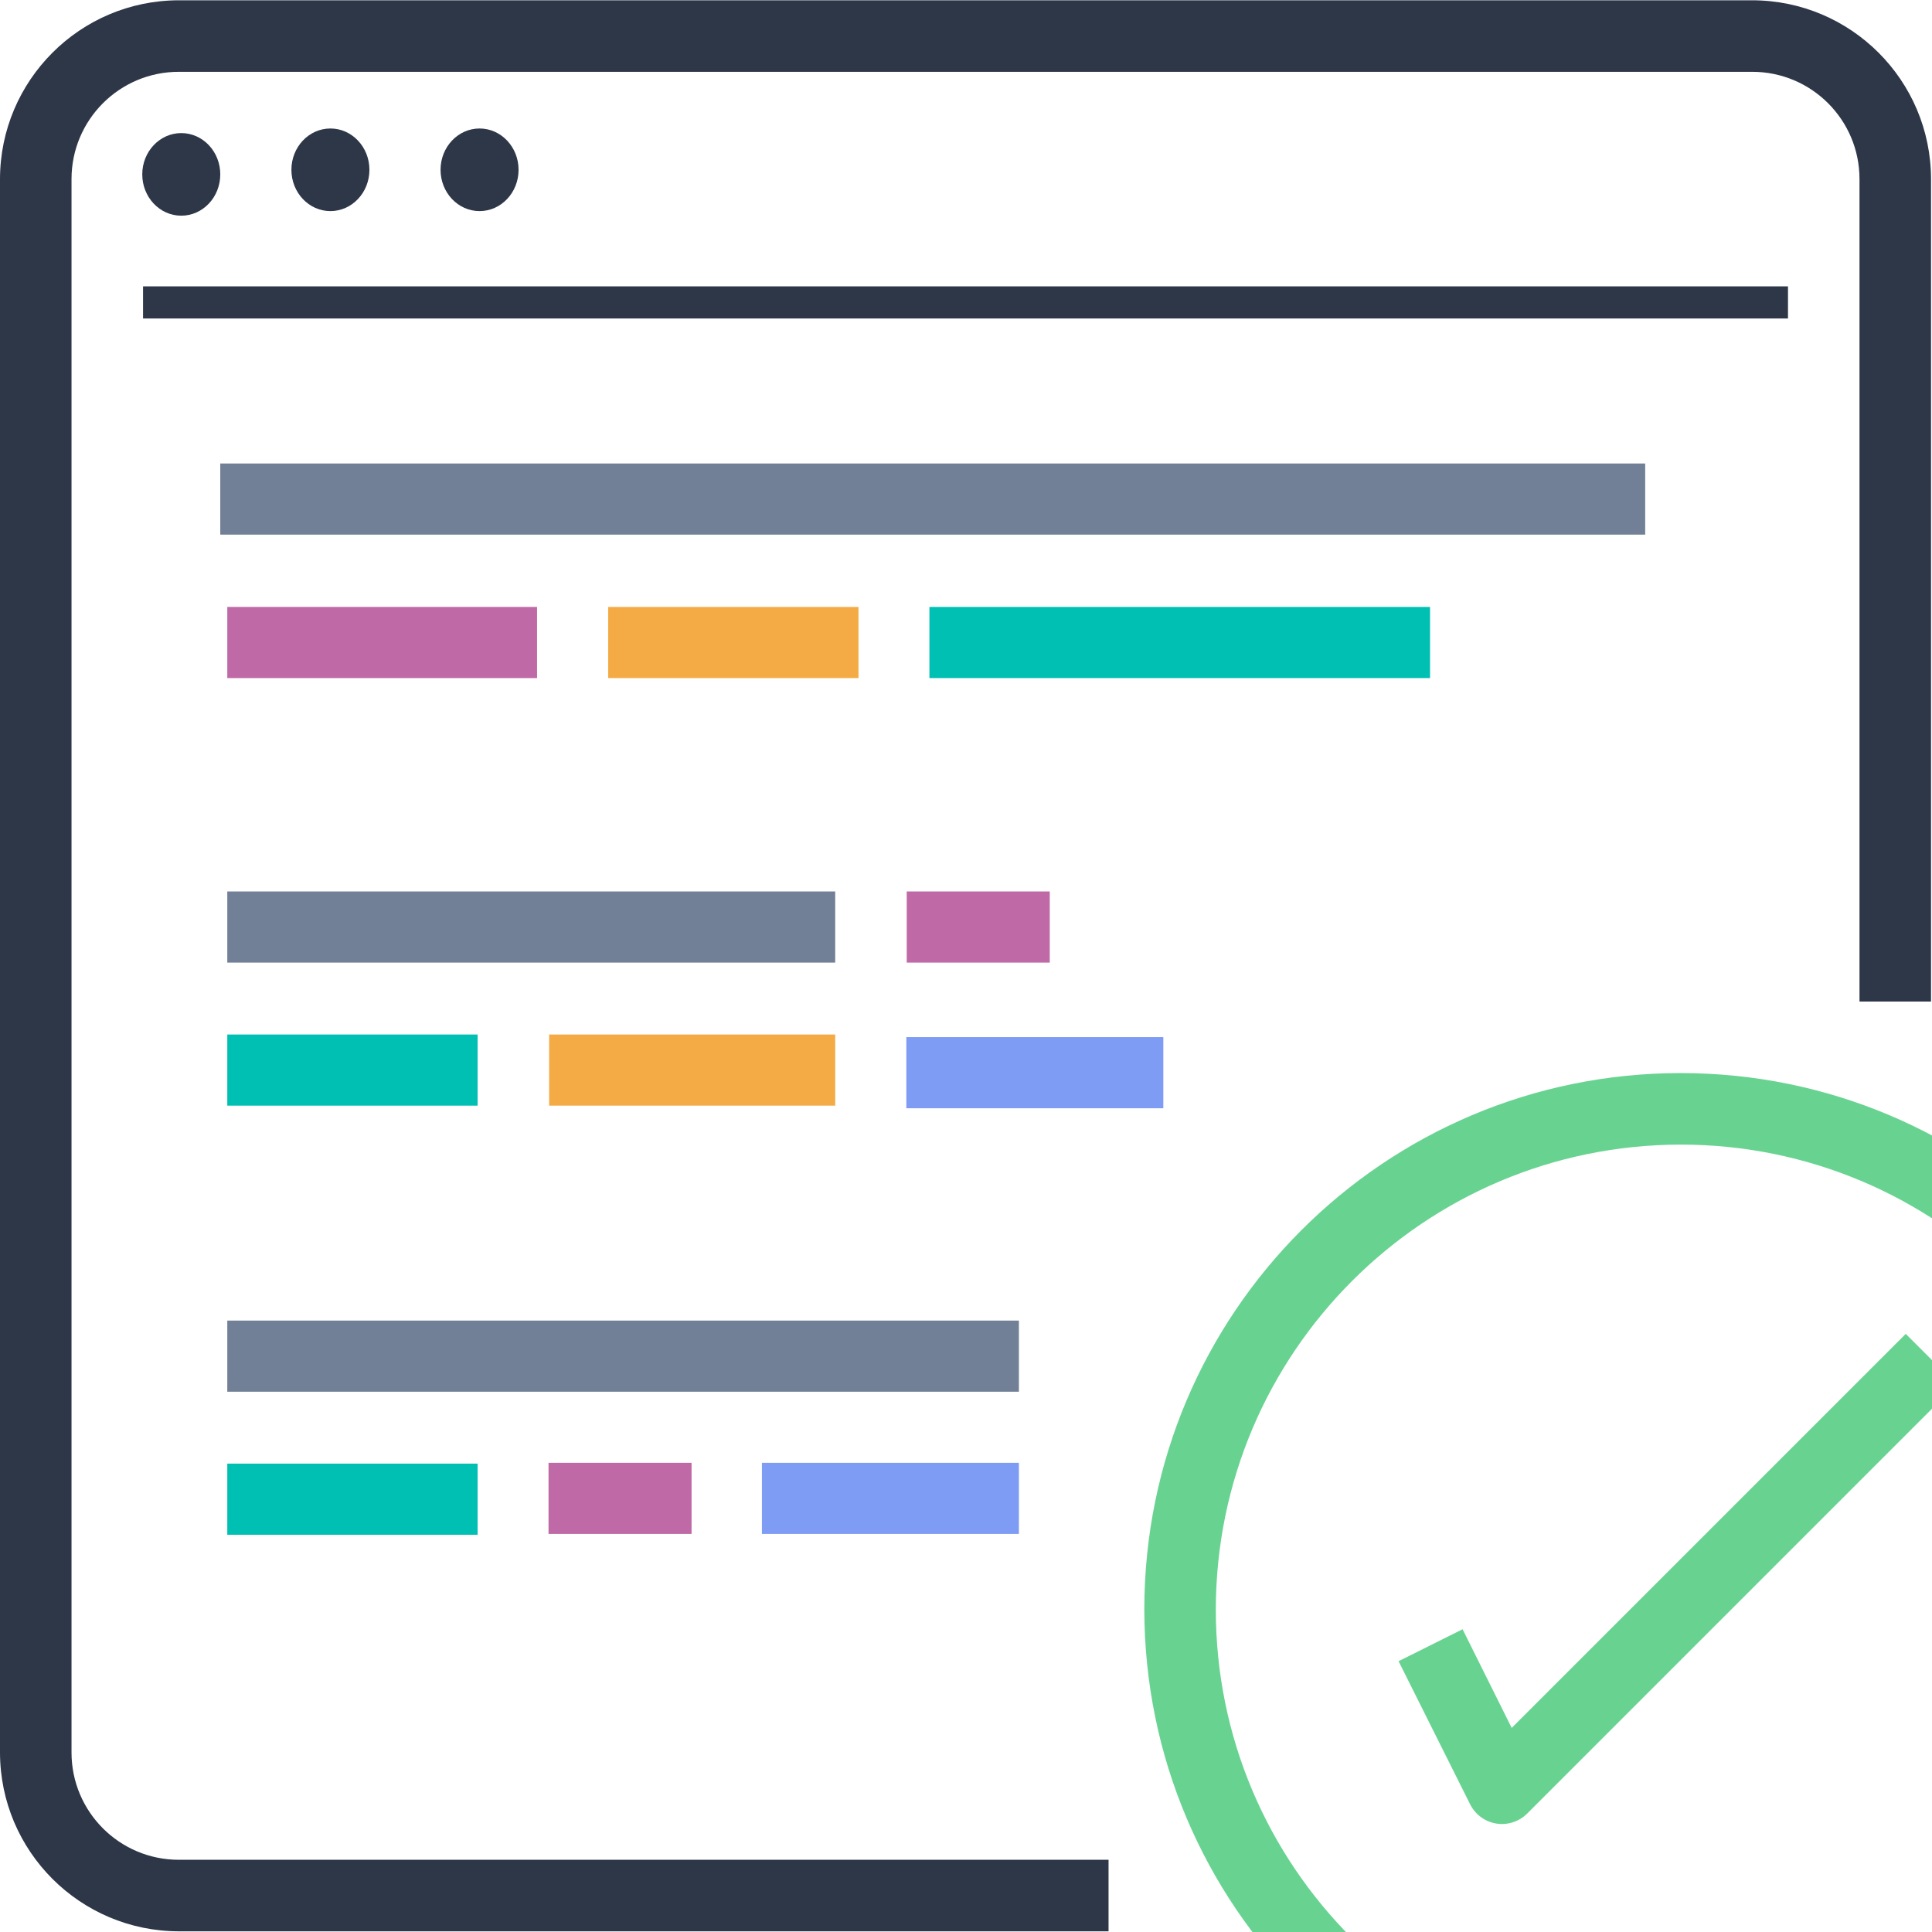
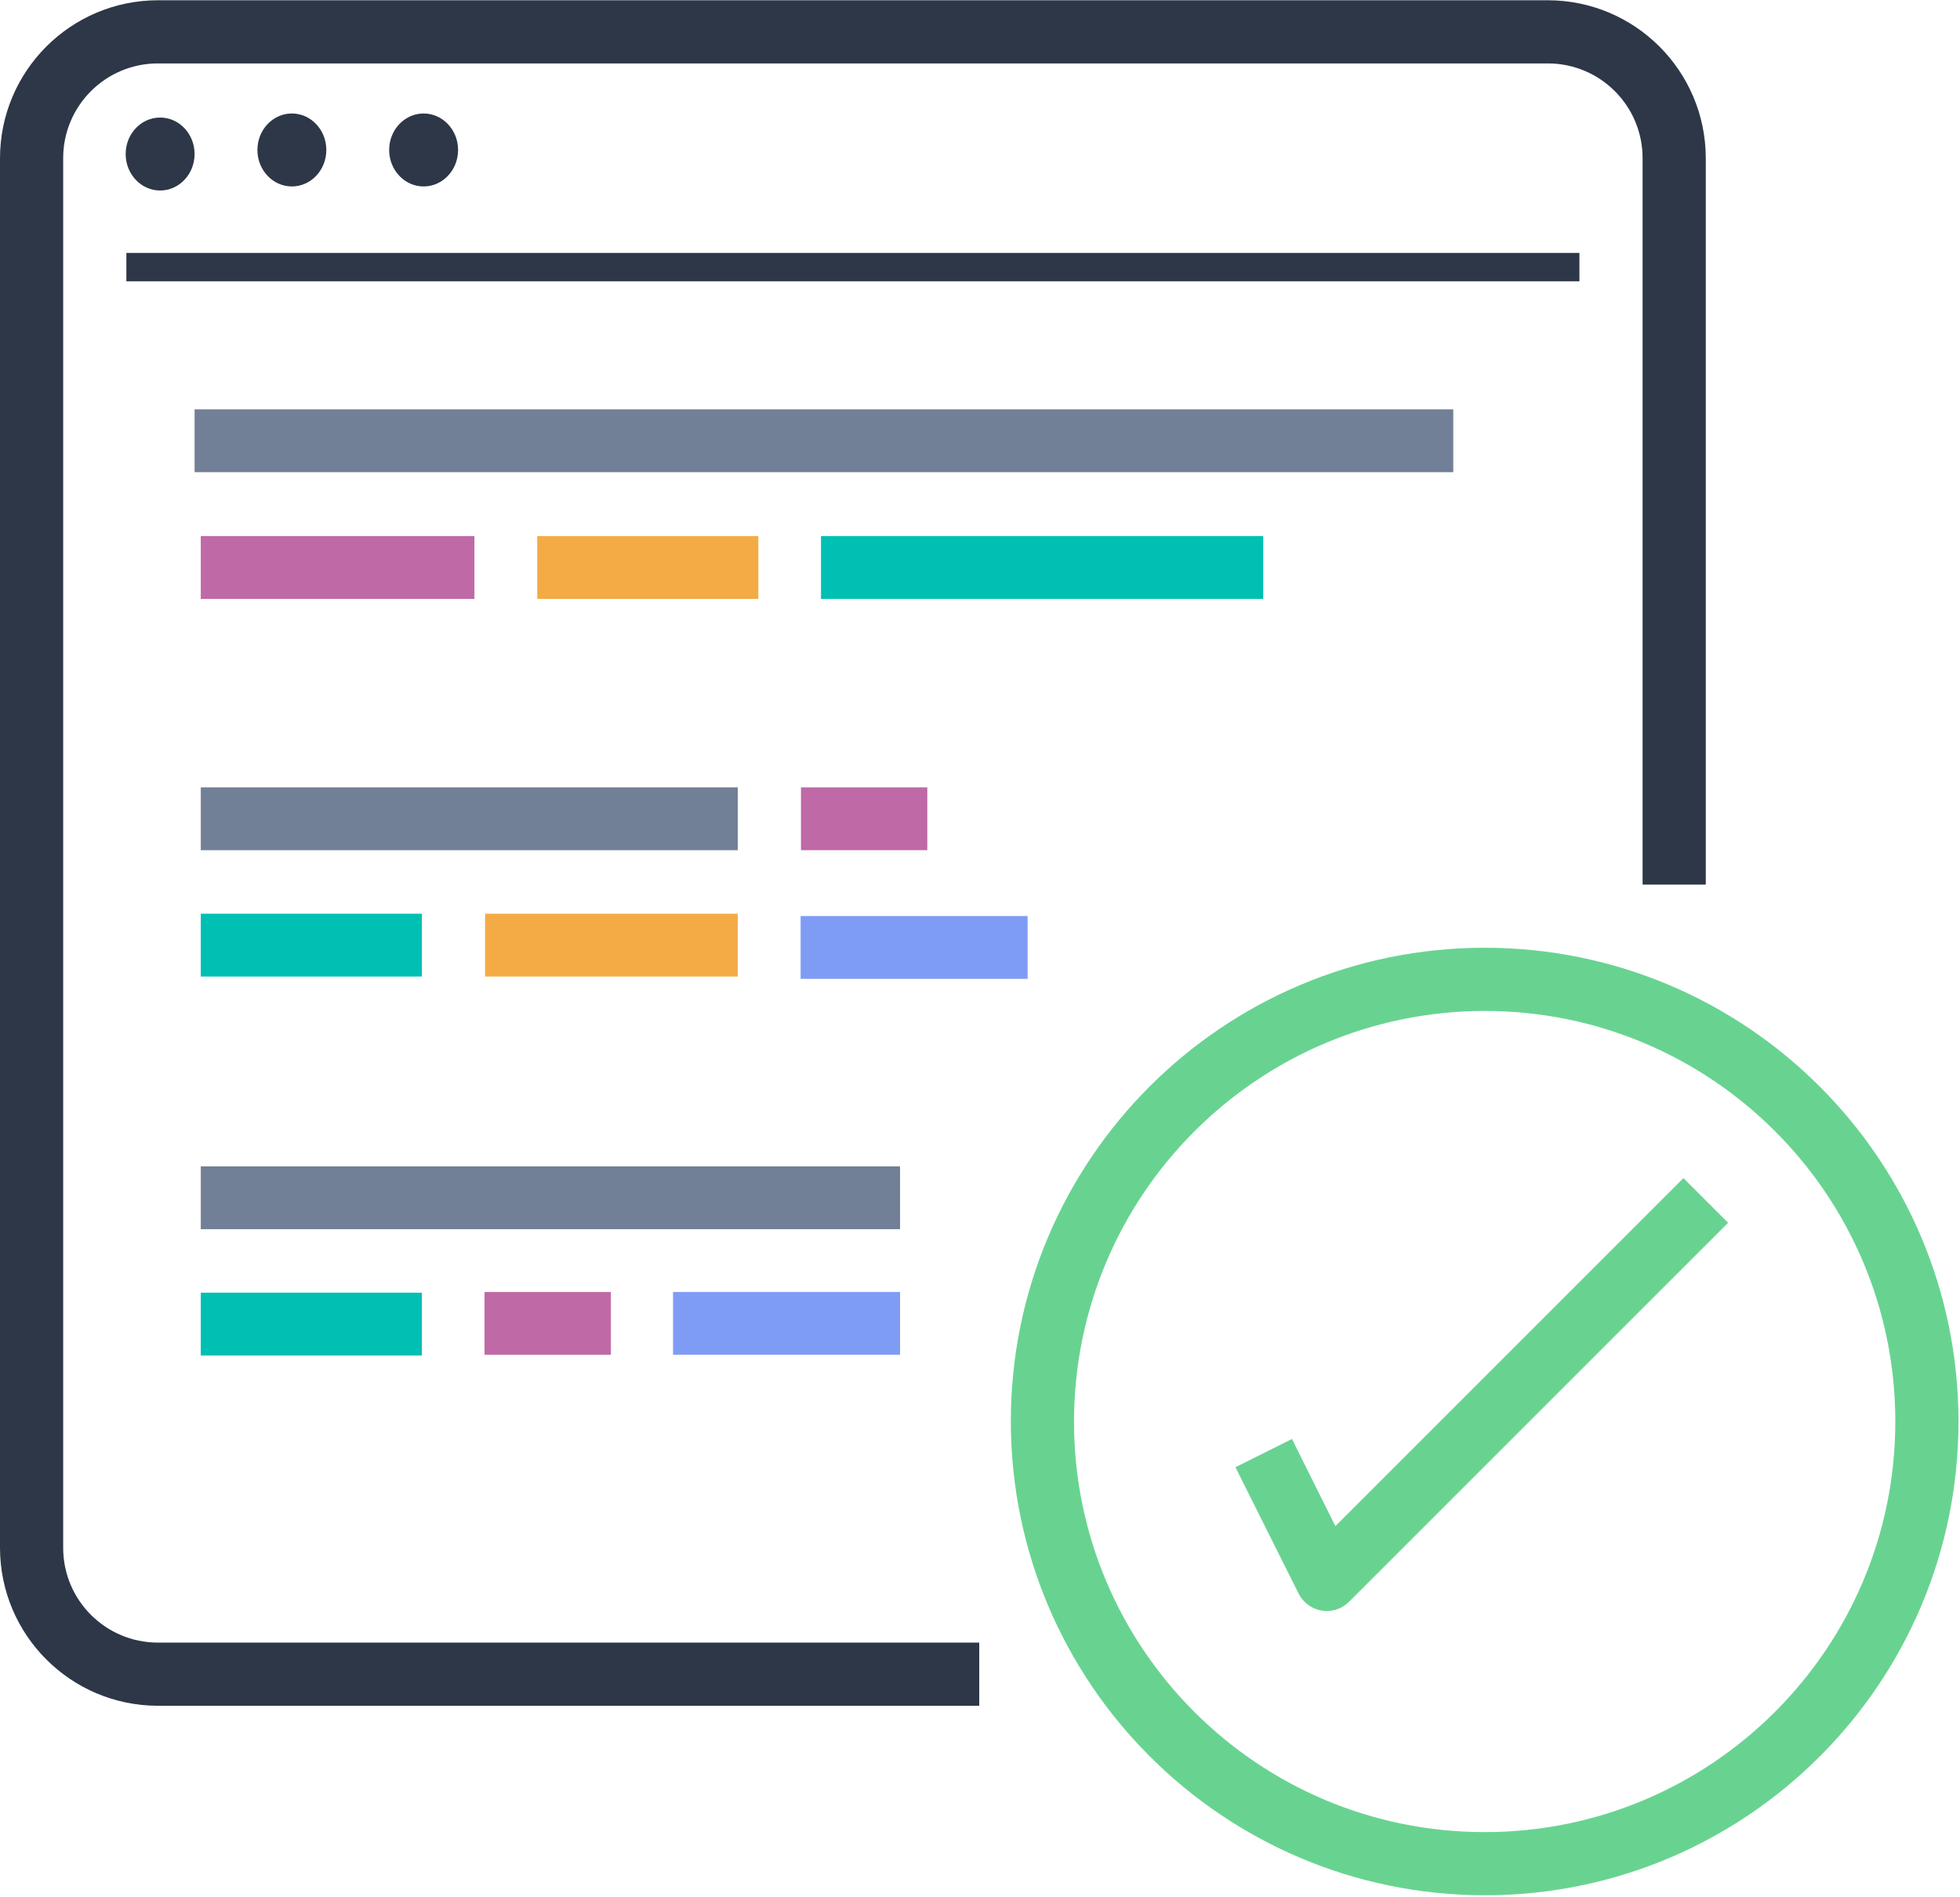
- <svg xmlns="http://www.w3.org/2000/svg" width="842px" height="842px" viewBox="0 0 842 842" version="1.1">
+ <svg xmlns="http://www.w3.org/2000/svg" width="967px" height="936px" viewBox="0 0 967 936" version="1.1">
  <g id="Page-1" stroke="none" stroke-width="1" fill="none" fill-rule="evenodd">
-     <path d="M77.922,841.703 L483.125,841.703 L483.125,810.527 L77.922,810.527 C52.102,810.527 31.168,789.594 31.168,763.773 L31.168,78.047 C31.168,52.219 52.102,31.293 77.922,31.293 L763.648,31.293 C789.48,31.293 810.402,52.219 810.402,78.047 L810.402,436.492 L841.578,436.492 L841.578,78.047 C841.527,35.031 806.668,0.176 763.648,0.125 L77.922,0.125 C34.914,0.176 0.055,35.031 0,78.047 L0,763.773 C0.055,806.789 34.914,841.645 77.922,841.703 Z" id="Path" fill="#2D3748" fill-rule="nonzero" />
-     <polygon id="Path" fill="#2D3748" fill-rule="nonzero" points="62.344 124.801 779.234 124.801 779.234 138.801 62.344 138.801" />
-     <polygon id="Path" fill="#718096" fill-rule="nonzero" points="96 202 717 202 717 233 96 233" />
-     <polygon id="Path" fill="#F4AB45" fill-rule="nonzero" points="265.059 264.516 374.148 264.516 374.148 295.516 265.059 295.516" />
-     <polygon id="Path" fill="#00BFB3" fill-rule="nonzero" points="405.059 264.516 623.238 264.516 623.238 295.516 405.059 295.516" />
-     <polygon id="Path" fill="#718096" fill-rule="nonzero" points="99.059 388.516 363.992 388.516 363.992 419.516 99.059 419.516" />
-     <polygon id="Path" fill="#00BFB3" fill-rule="nonzero" points="99.059 450.859 208.148 450.859 208.148 481.859 99.059 481.859" />
-     <polygon id="Path" fill="#F4AB45" fill-rule="nonzero" points="239.32 450.859 363.992 450.859 363.992 481.859 239.32 481.859" />
-     <polygon id="Path" fill="#BF69A6" fill-rule="nonzero" points="395.164 388.516 457.5 388.516 457.5 419.516 395.164 419.516" />
-     <polygon id="Path-Copy" fill="#BF69A6" fill-rule="nonzero" points="99.059 264.516 234.059 264.516 234.059 295.516 99.059 295.516" />
-     <polygon id="Path" fill="#718096" fill-rule="nonzero" points="99.059 575.535 444.059 575.535 444.059 606.535 99.059 606.535" />
-     <polygon id="Path" fill="#00BFB3" fill-rule="nonzero" points="99.059 637.875 208.148 637.875 208.148 668.875 99.059 668.875" />
-     <polygon id="Path" fill="#BF69A6" fill-rule="nonzero" points="239.059 637.516 301.395 637.516 301.395 668.516 239.059 668.516" />
-     <polygon id="Path-Copy-2" fill="#7F9CF5" fill-rule="nonzero" points="332.059 637.516 444.059 637.516 444.059 668.516 332.059 668.516" />
-     <polygon id="Path-Copy-3" fill="#7F9CF5" fill-rule="nonzero" points="395 452 507 452 507 483 395 483" />
-     <path d="M732.484,935.211 C861.598,935.211 966.25,830.539 966.25,701.438 C966.25,572.324 861.598,467.664 732.484,467.664 C603.371,467.664 498.711,572.324 498.711,701.438 C498.863,830.48 603.434,935.055 732.484,935.211 Z M732.484,498.836 C844.371,498.836 935.086,589.543 935.086,701.438 C935.086,813.332 844.371,904.035 732.484,904.035 C620.586,904.035 529.875,813.332 529.875,701.438 C530.008,589.598 620.637,498.961 732.484,498.836 Z" id="Shape" fill="#68D391" fill-rule="nonzero" />
-     <path d="M637.418,710.051 L609.52,723.98 L640.691,786.32 C642.926,790.805 647.191,793.941 652.141,794.742 C652.945,794.867 653.75,794.934 654.559,794.945 C658.688,794.945 662.652,793.301 665.582,790.379 L852.59,603.363 L830.559,581.324 L658.824,753.051 L637.418,710.051 Z" id="Path" fill="#68D391" fill-rule="nonzero" />
-     <ellipse id="Oval" fill="#2D3748" cx="209" cy="74" rx="17" ry="18" />
-     <ellipse id="Oval-Copy" fill="#2D3748" cx="79" cy="76" rx="17" ry="18" />
-     <ellipse id="Oval-Copy-2" fill="#2D3748" cx="144" cy="74" rx="17" ry="18" />
+     <g id="Group" transform="translate(0, 0.125)">
+       <path d="M77.922,841.578 L483.125,841.578 L483.125,810.402 L77.922,810.402 C52.102,810.402 31.168,789.469 31.168,763.648 L31.168,77.922 C31.168,52.094 52.102,31.168 77.922,31.168 L763.648,31.168 C789.48,31.168 810.402,52.094 810.402,77.922 L810.402,436.367 L841.578,436.367 L841.578,77.922 C841.527,34.906 806.668,0.051 763.648,0 L77.922,0 C34.914,0.051 0.055,34.906 0,77.922 L0,763.648 C0.055,806.664 34.914,841.52 77.922,841.578 Z" id="Path" fill="#2D3748" fill-rule="nonzero" />
+       <polygon id="Path" fill="#2D3748" fill-rule="nonzero" points="62.344 124.676 779.234 124.676 779.234 138.676 62.344 138.676" />
+       <polygon id="Path" fill="#718096" fill-rule="nonzero" points="96 201.875 717 201.875 717 232.875 96 232.875" />
+       <polygon id="Path" fill="#F4AB45" fill-rule="nonzero" points="265.059 264.391 374.148 264.391 374.148 295.391 265.059 295.391" />
+       <polygon id="Path" fill="#00BFB3" fill-rule="nonzero" points="405.059 264.391 623.238 264.391 623.238 295.391 405.059 295.391" />
+       <polygon id="Path" fill="#718096" fill-rule="nonzero" points="99.059 388.391 363.992 388.391 363.992 419.391 99.059 419.391" />
+       <polygon id="Path" fill="#00BFB3" fill-rule="nonzero" points="99.059 450.734 208.148 450.734 208.148 481.734 99.059 481.734" />
+       <polygon id="Path" fill="#F4AB45" fill-rule="nonzero" points="239.32 450.734 363.992 450.734 363.992 481.734 239.32 481.734" />
+       <polygon id="Path" fill="#BF69A6" fill-rule="nonzero" points="395.164 388.391 457.5 388.391 457.5 419.391 395.164 419.391" />
+       <polygon id="Path-Copy" fill="#BF69A6" fill-rule="nonzero" points="99.059 264.391 234.059 264.391 234.059 295.391 99.059 295.391" />
+       <polygon id="Path" fill="#718096" fill-rule="nonzero" points="99.059 575.41 444.059 575.41 444.059 606.41 99.059 606.41" />
+       <polygon id="Path" fill="#00BFB3" fill-rule="nonzero" points="99.059 637.75 208.148 637.75 208.148 668.75 99.059 668.75" />
+       <polygon id="Path" fill="#BF69A6" fill-rule="nonzero" points="239.059 637.391 301.395 637.391 301.395 668.391 239.059 668.391" />
+       <polygon id="Path-Copy-2" fill="#7F9CF5" fill-rule="nonzero" points="332.059 637.391 444.059 637.391 444.059 668.391 332.059 668.391" />
+       <polygon id="Path-Copy-3" fill="#7F9CF5" fill-rule="nonzero" points="395 451.875 507 451.875 507 482.875 395 482.875" />
+       <path d="M732.484,935.086 C861.598,935.086 966.25,830.414 966.25,701.312 C966.25,572.199 861.598,467.539 732.484,467.539 C603.371,467.539 498.711,572.199 498.711,701.312 C498.863,830.355 603.434,934.93 732.484,935.086 Z M732.484,498.711 C844.371,498.711 935.086,589.418 935.086,701.312 C935.086,813.207 844.371,903.91 732.484,903.91 C620.586,903.91 529.875,813.207 529.875,701.312 C530.008,589.473 620.637,498.836 732.484,498.711 Z" id="Shape" fill="#68D391" fill-rule="nonzero" />
+       <path d="M637.418,709.926 L609.52,723.855 L640.691,786.195 C642.926,790.68 647.191,793.816 652.141,794.617 C652.945,794.742 653.75,794.809 654.559,794.82 C658.688,794.82 662.652,793.176 665.582,790.254 L852.59,603.238 L830.559,581.199 L658.824,752.926 L637.418,709.926 Z" id="Path" fill="#68D391" fill-rule="nonzero" />
+       <ellipse id="Oval" fill="#2D3748" cx="209" cy="73.875" rx="17" ry="18" />
+       <ellipse id="Oval-Copy" fill="#2D3748" cx="79" cy="75.875" rx="17" ry="18" />
+       <ellipse id="Oval-Copy-2" fill="#2D3748" cx="144" cy="73.875" rx="17" ry="18" />
+     </g>
  </g>
</svg>
